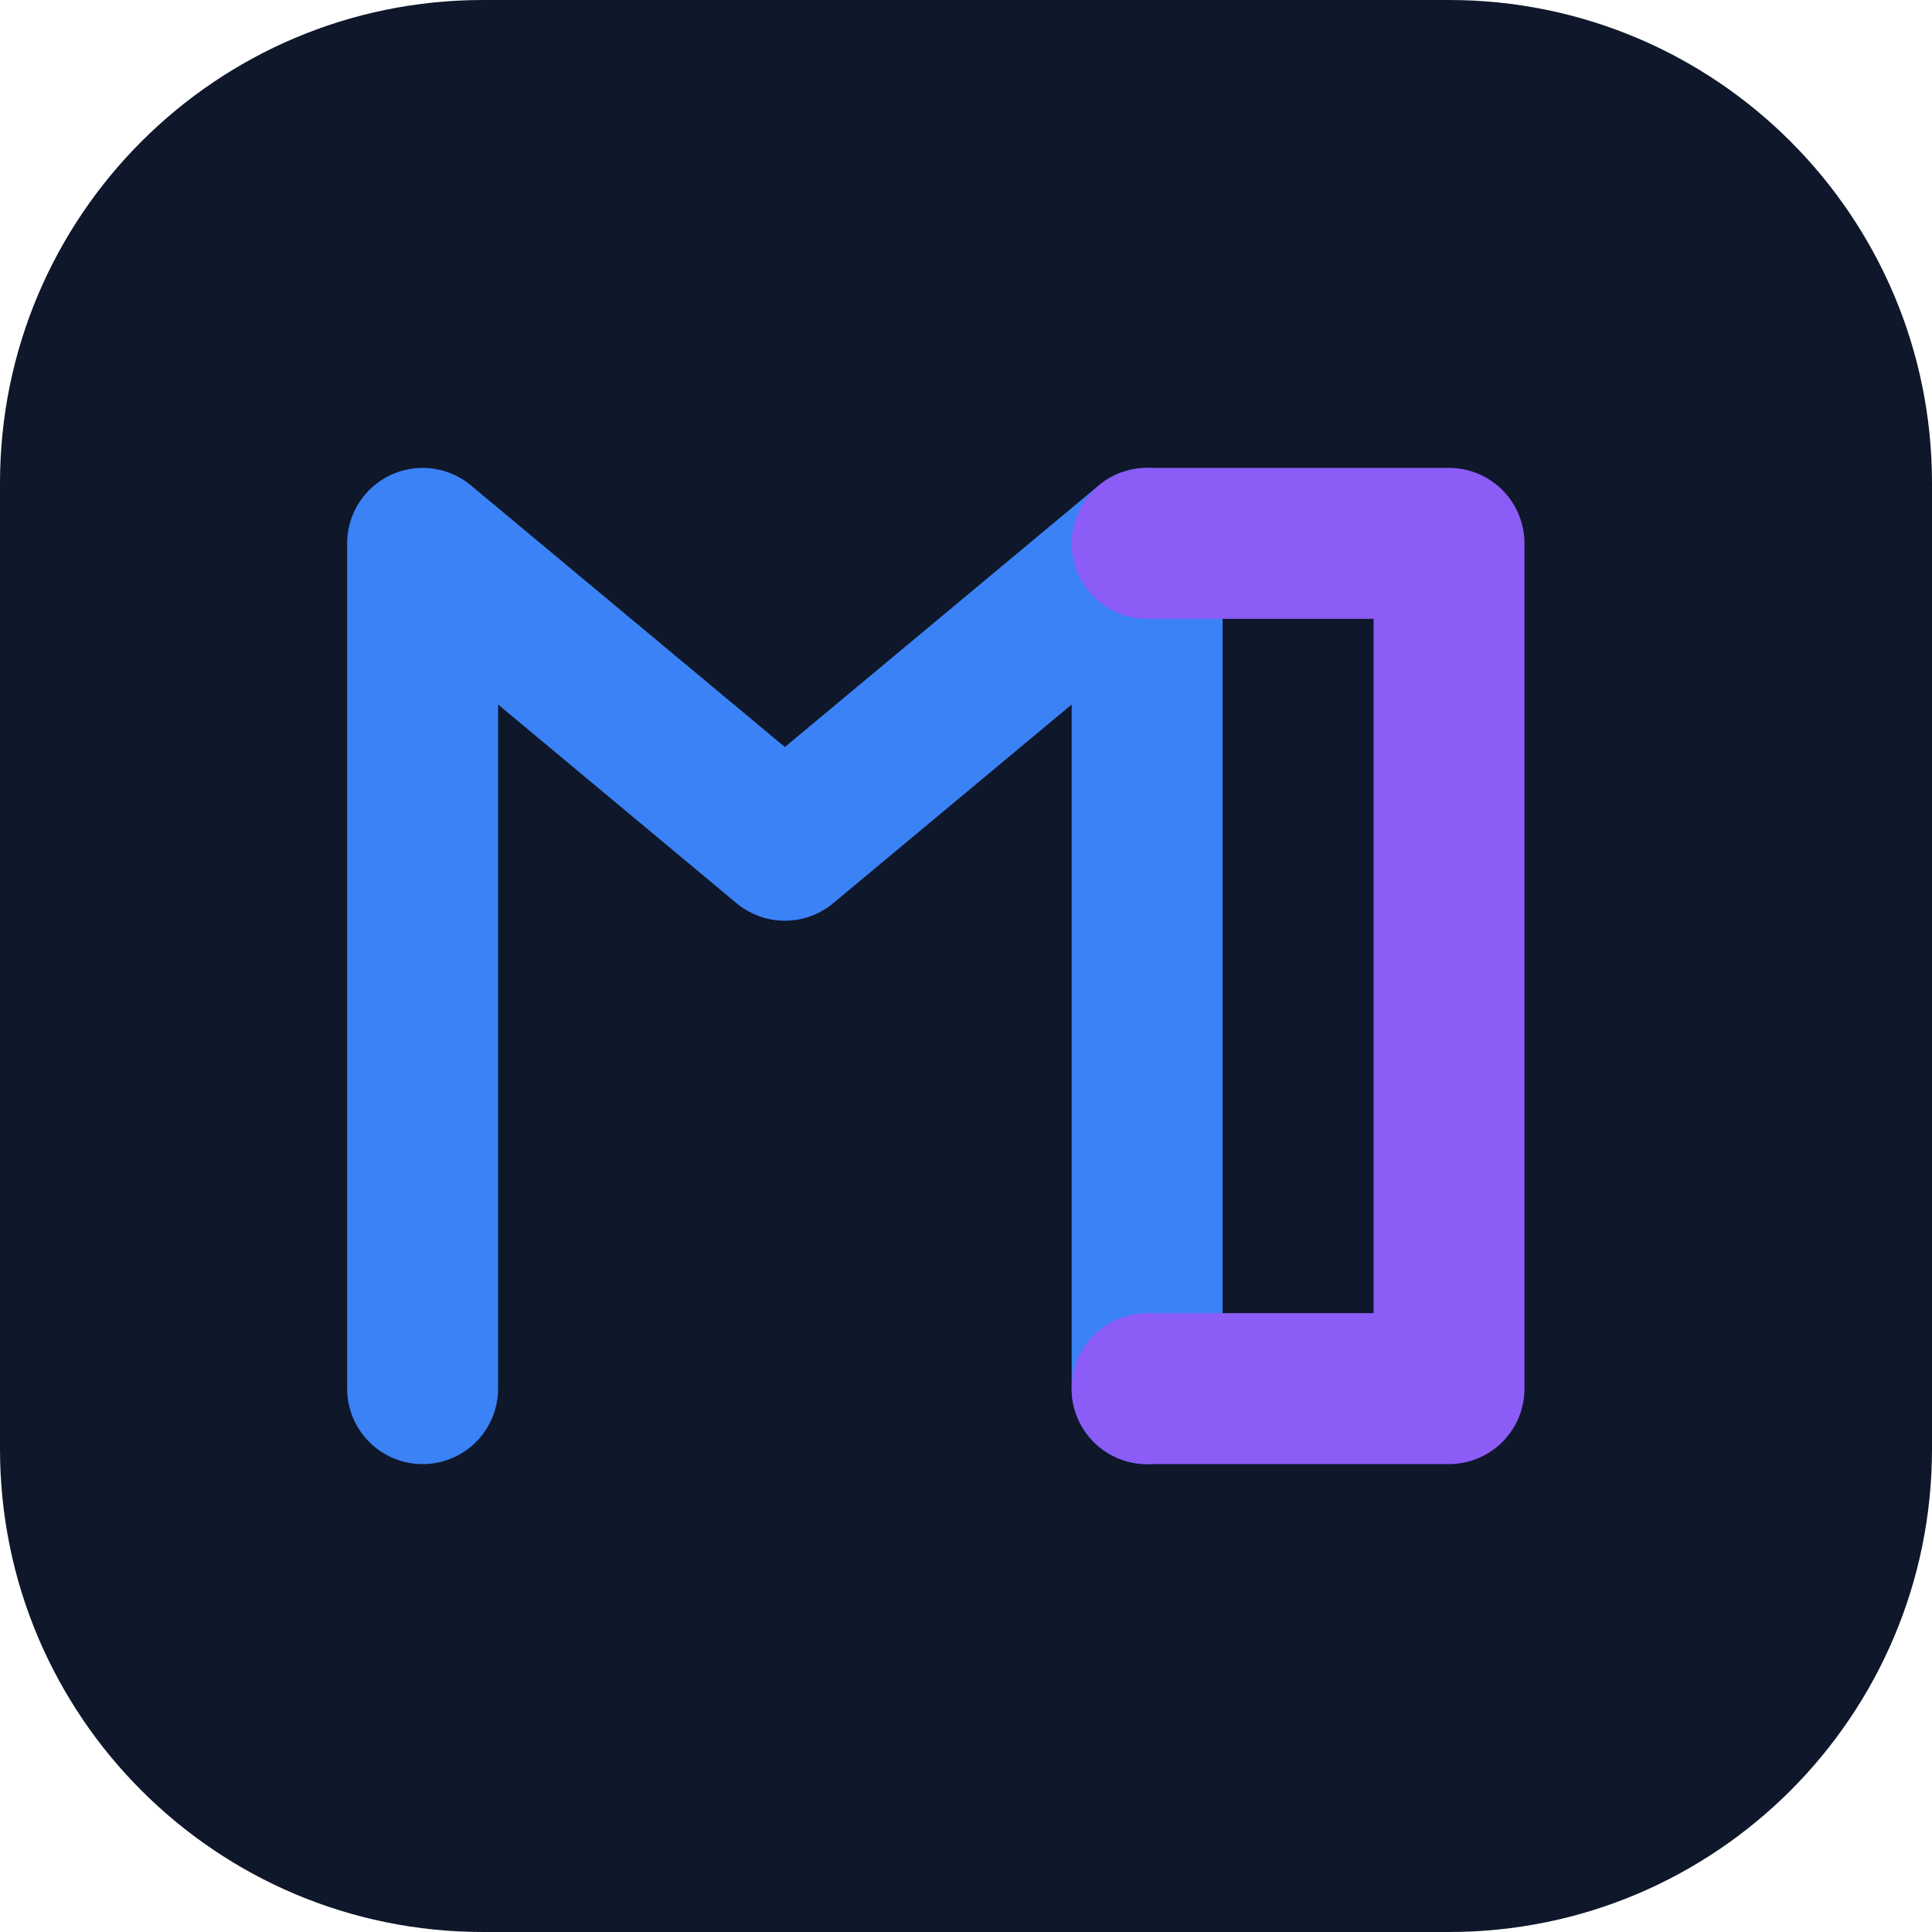
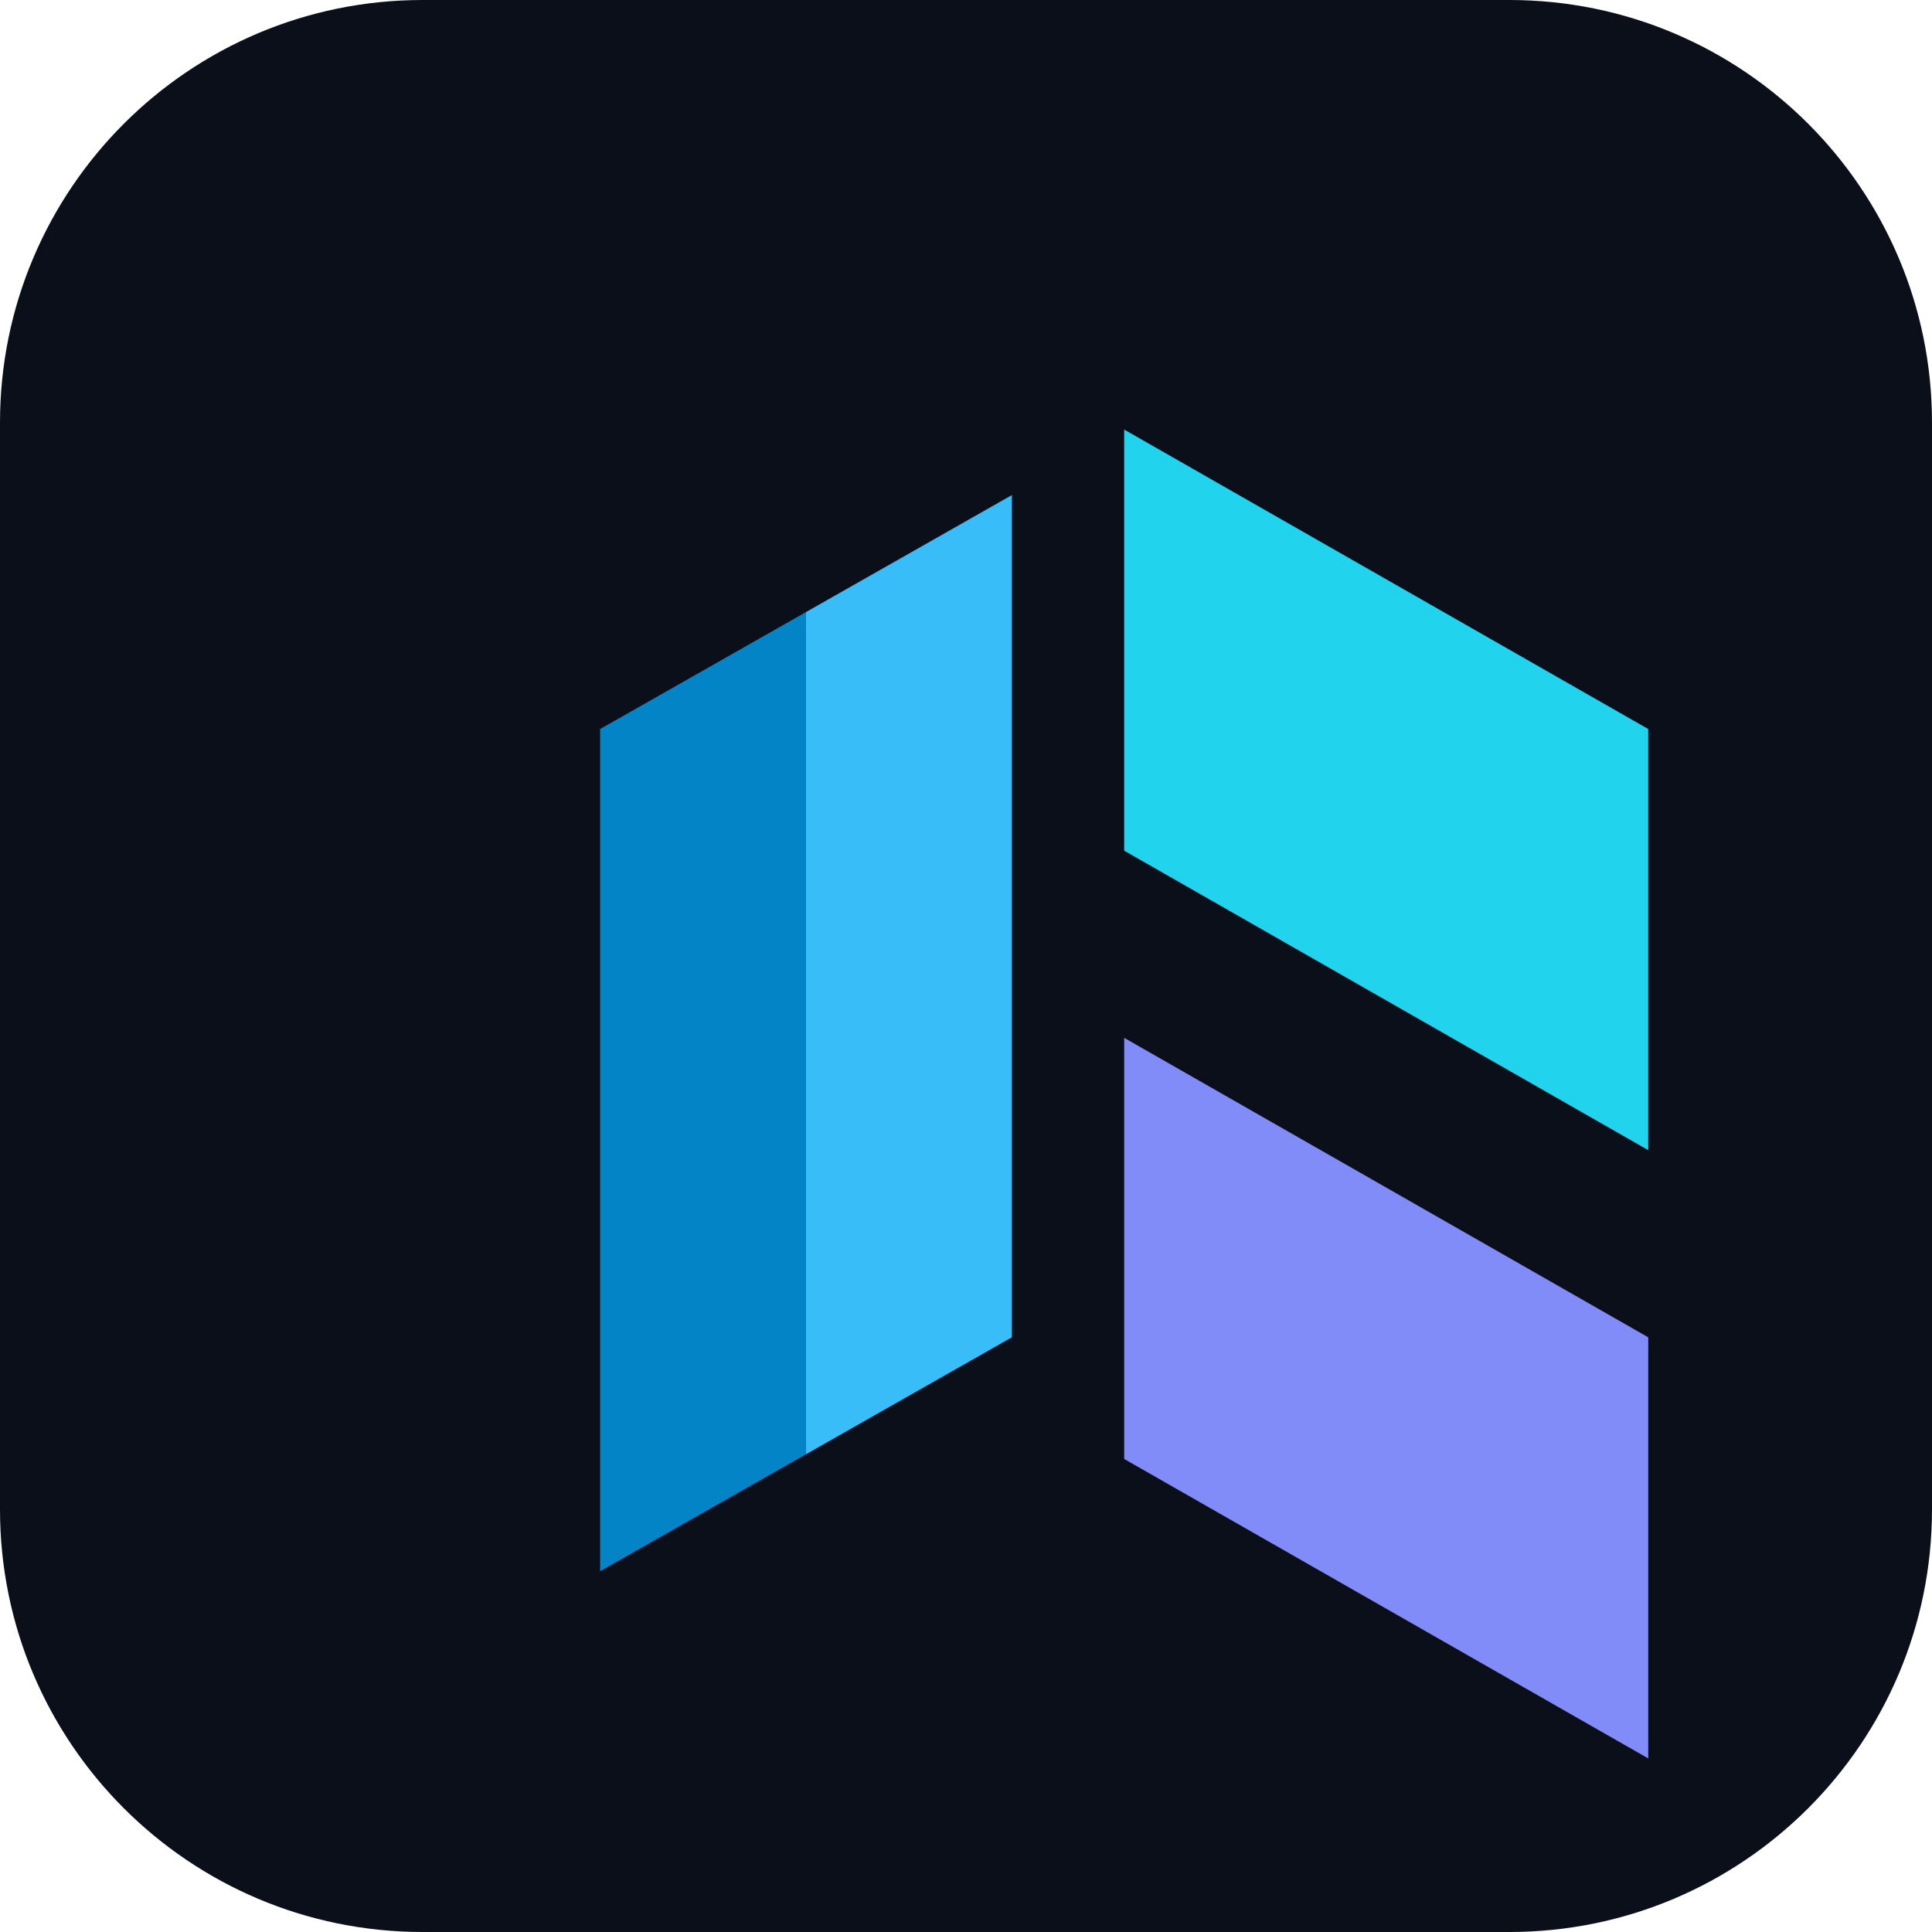
- <svg xmlns="http://www.w3.org/2000/svg" viewBox="0 0 32 32" fill="none">
-   <rect width="32" height="32" rx="8" fill="#0f172a" />
-   <path d="M7 23V9l6 5 6-5v14" stroke="#3B82F6" stroke-width="2.5" stroke-linecap="round" stroke-linejoin="round" />
-   <path d="M19 9h5v14h-5" stroke="#8B5CF6" stroke-width="2.5" stroke-linecap="round" stroke-linejoin="round" />
+ <svg xmlns="http://www.w3.org/2000/svg" viewBox="0 0 64 64">
+   <defs>
+     <linearGradient id="a" x1="0" y1="0" x2="1" y2="1">
+       <stop offset="0" stop-color="#22D3EE" />
+       <stop offset="1" stop-color="#4F46E5" />
+     </linearGradient>
+   </defs>
+   <rect width="64" height="64" rx="14" fill="#0B0F19" />
+   <g transform="translate(5 4) scale(.31)">
+     <polygon points="48,65 70,52.5 70,142.5 48,155" fill="#0284C7" />
+     <polygon points="70,52.5 92,40 92,130 70,142.5" fill="#38BDF8" />
+     <polygon points="104,33 160,65 160,110 104,78" fill="#22D3EE" />
+     <polygon points="104,98 160,130 160,175 104,143" fill="#818CF8" />
+   </g>
</svg>
